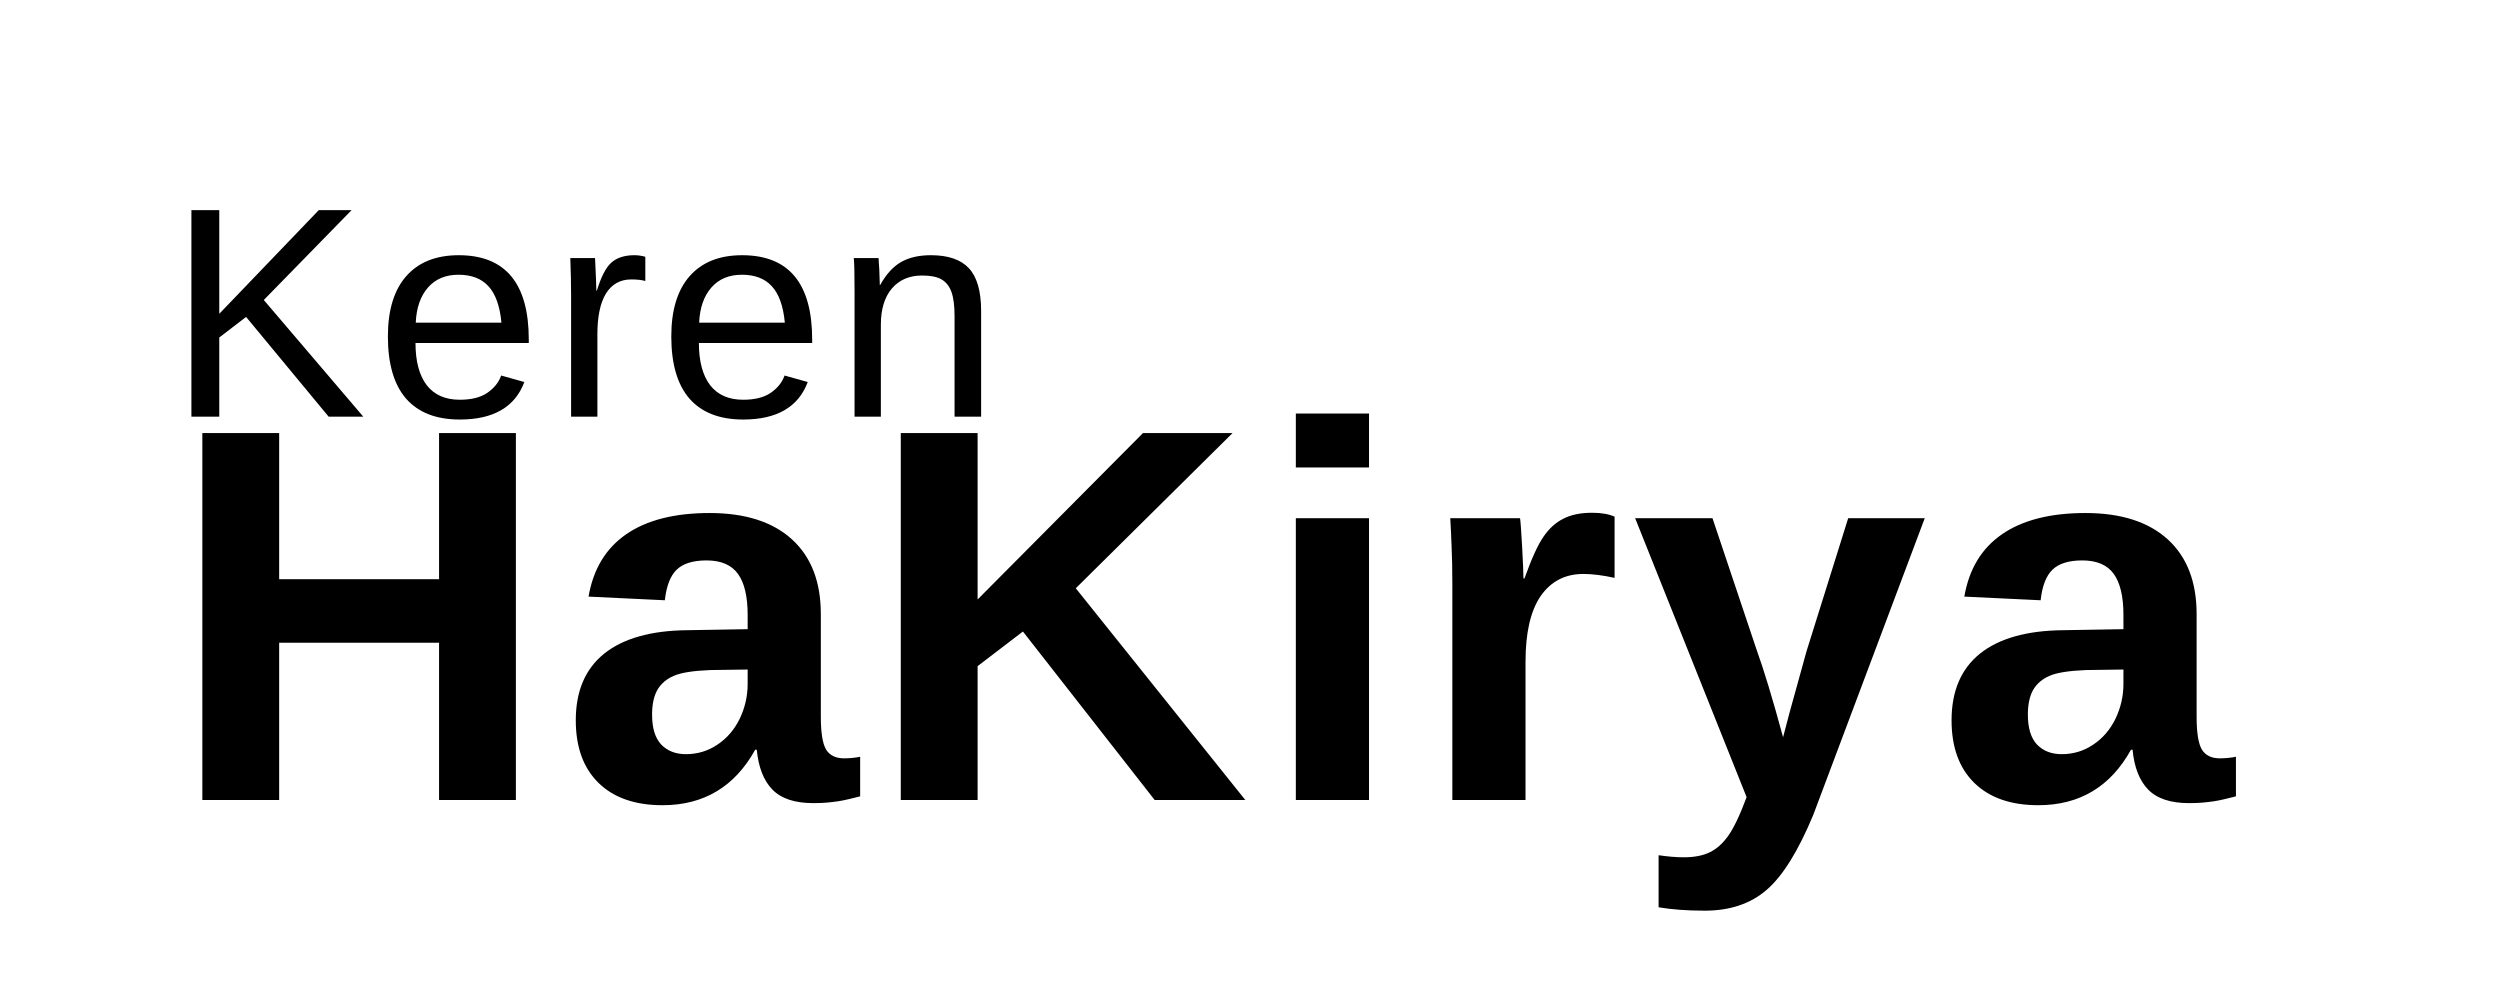
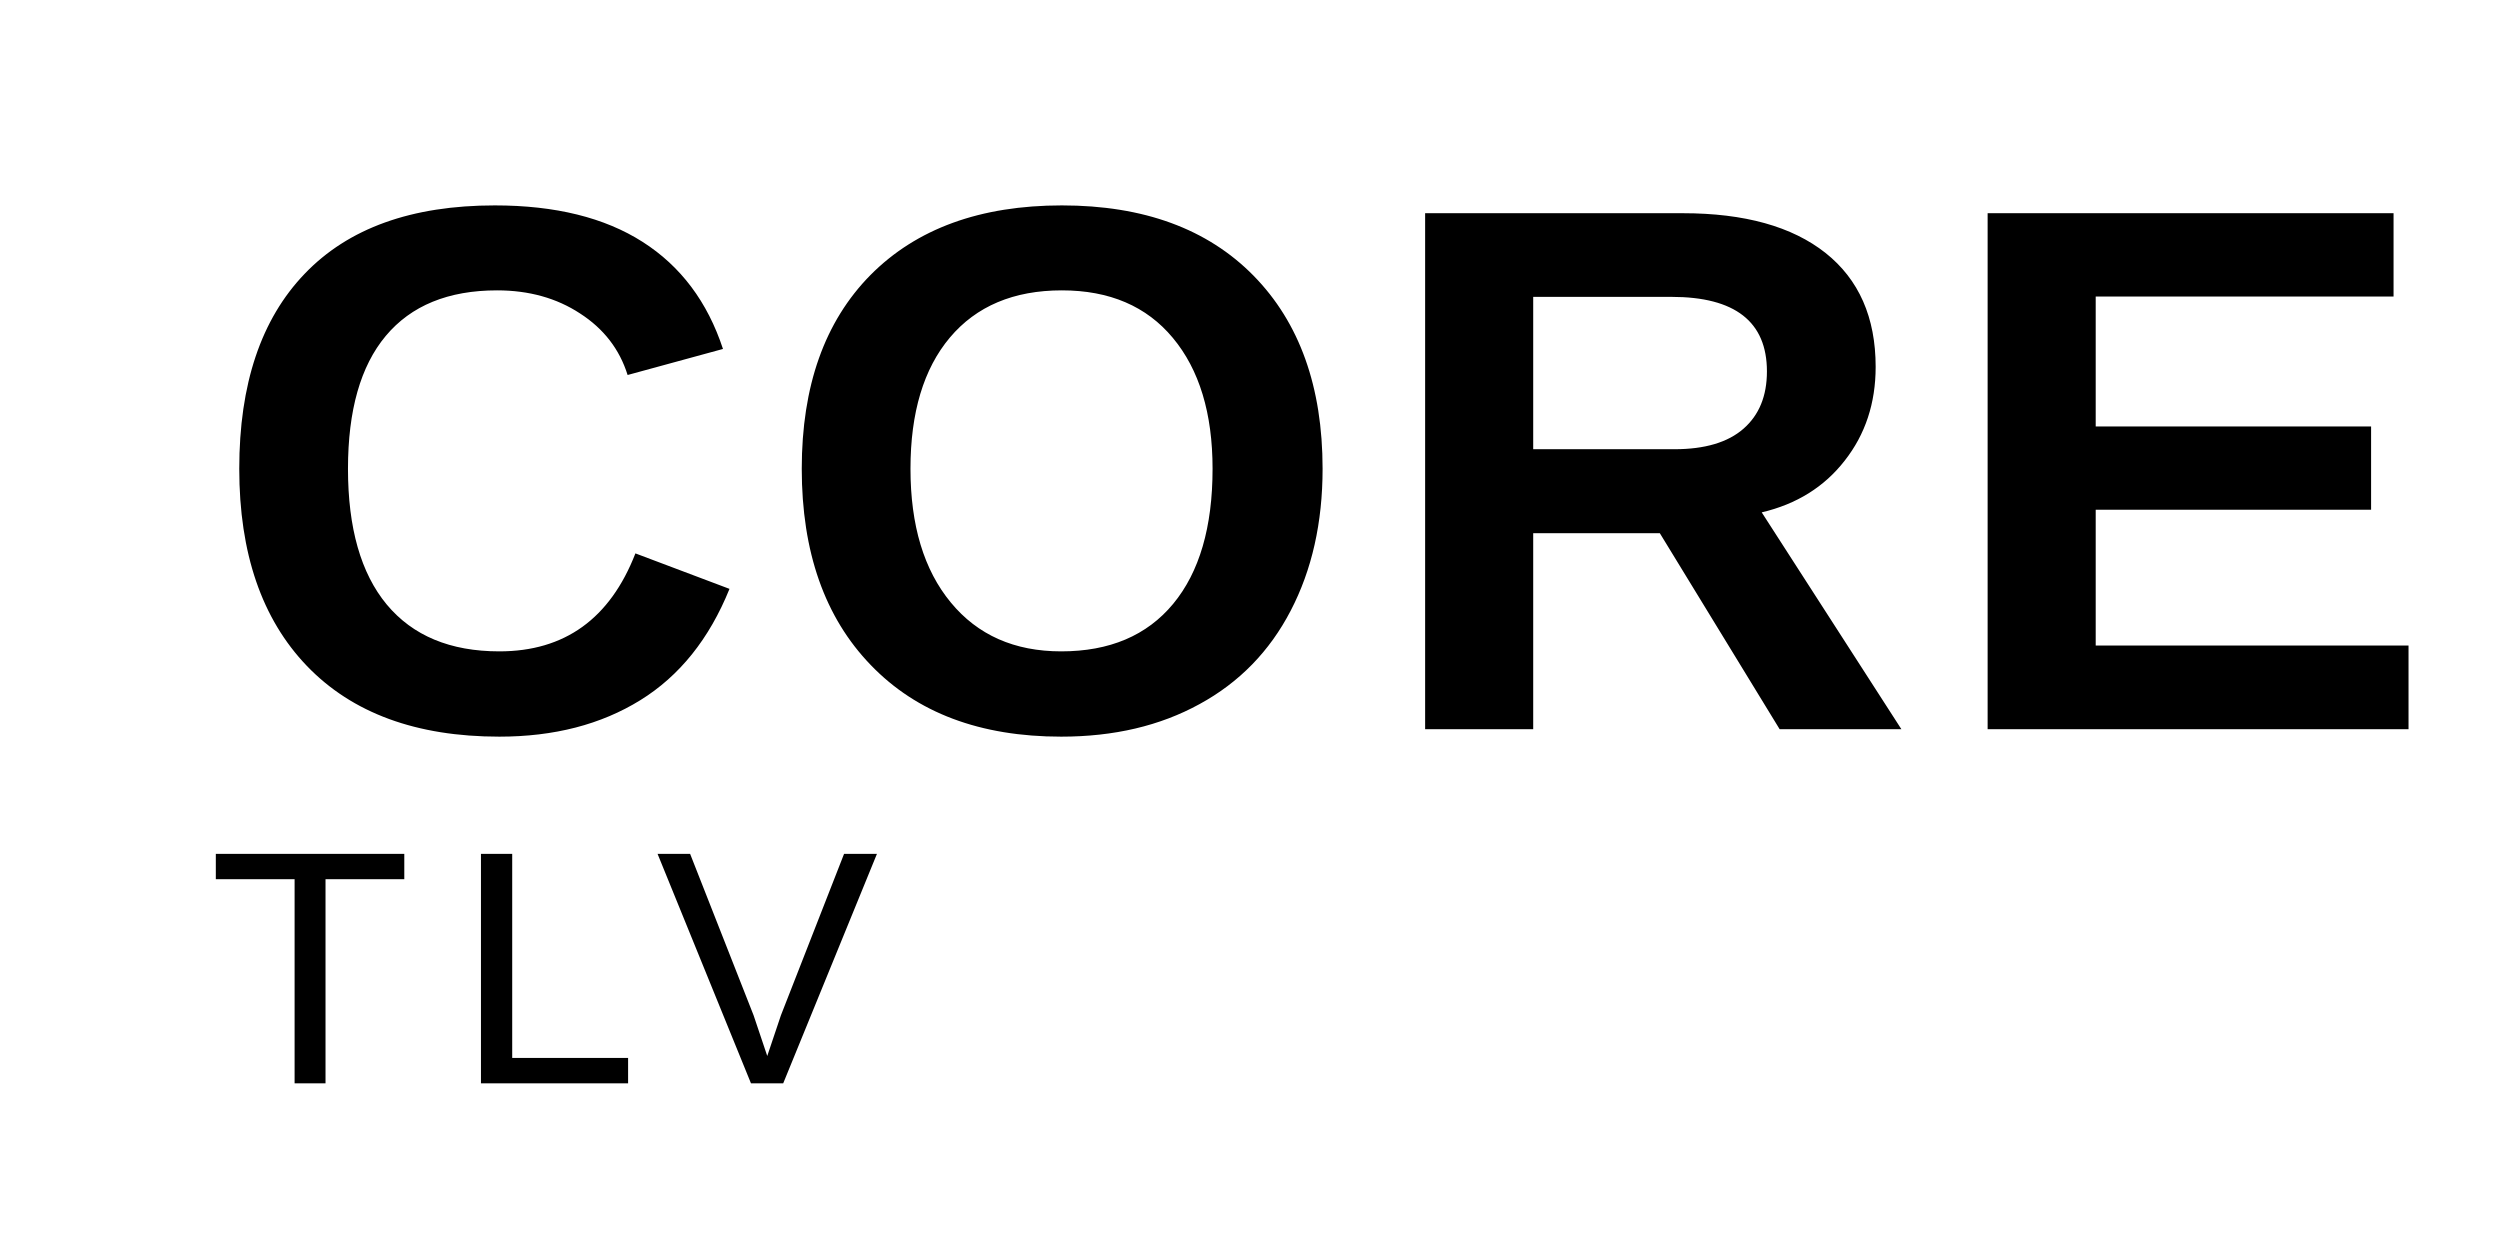
- <svg xmlns="http://www.w3.org/2000/svg" width="150" height="60" viewBox="0 0 150 60">
-   <text x="10" y="25" font-family="Arial, sans-serif" font-size="18" font-weight="normal" fill="#000000" letter-spacing="0.5">Keren</text>
-   <text x="10" y="48" font-family="Arial, sans-serif" font-size="32" font-weight="bold" fill="#000000" letter-spacing="0.5">HaKirya</text>
+ <svg xmlns="http://www.w3.org/2000/svg" width="120" height="60" viewBox="0 0 120 60">
+   <text x="10" y="35" font-family="Arial, sans-serif" font-size="36" font-weight="bold" fill="#000000" letter-spacing="1">CORE</text>
+   <text x="10" y="52" font-family="Arial, sans-serif" font-size="16" font-weight="normal" fill="#000000" letter-spacing="2">TLV</text>
</svg>
